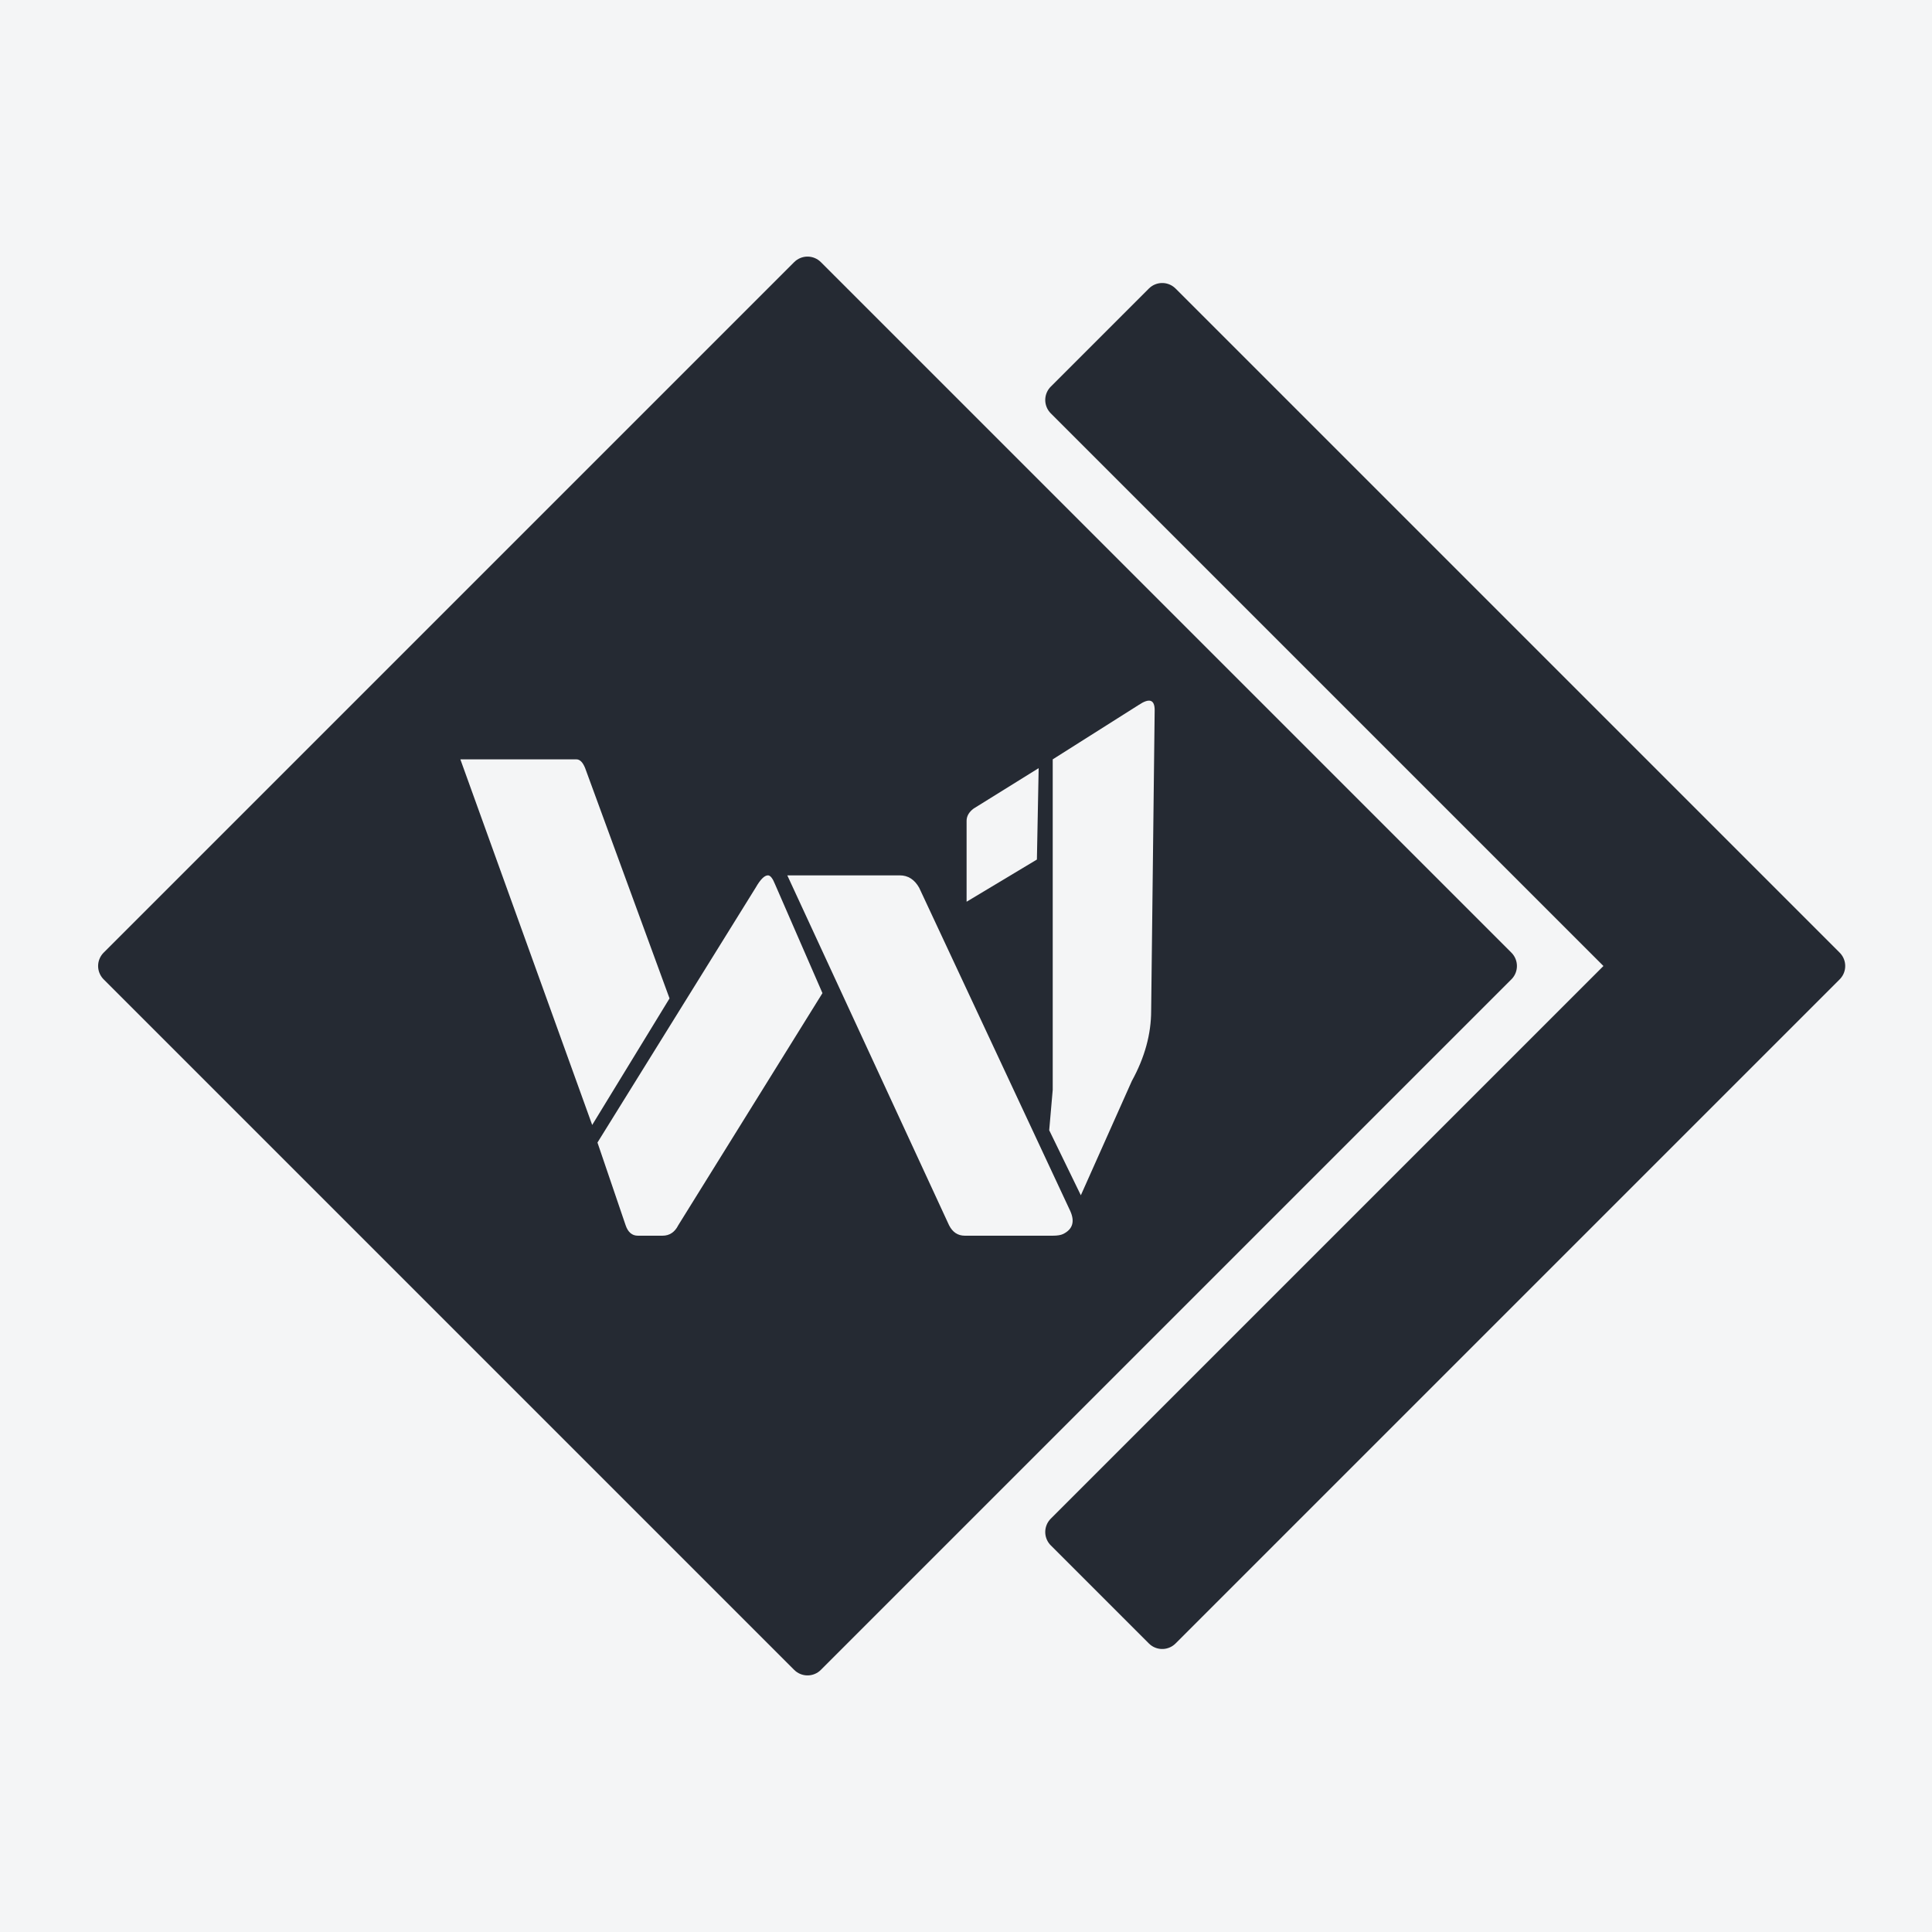
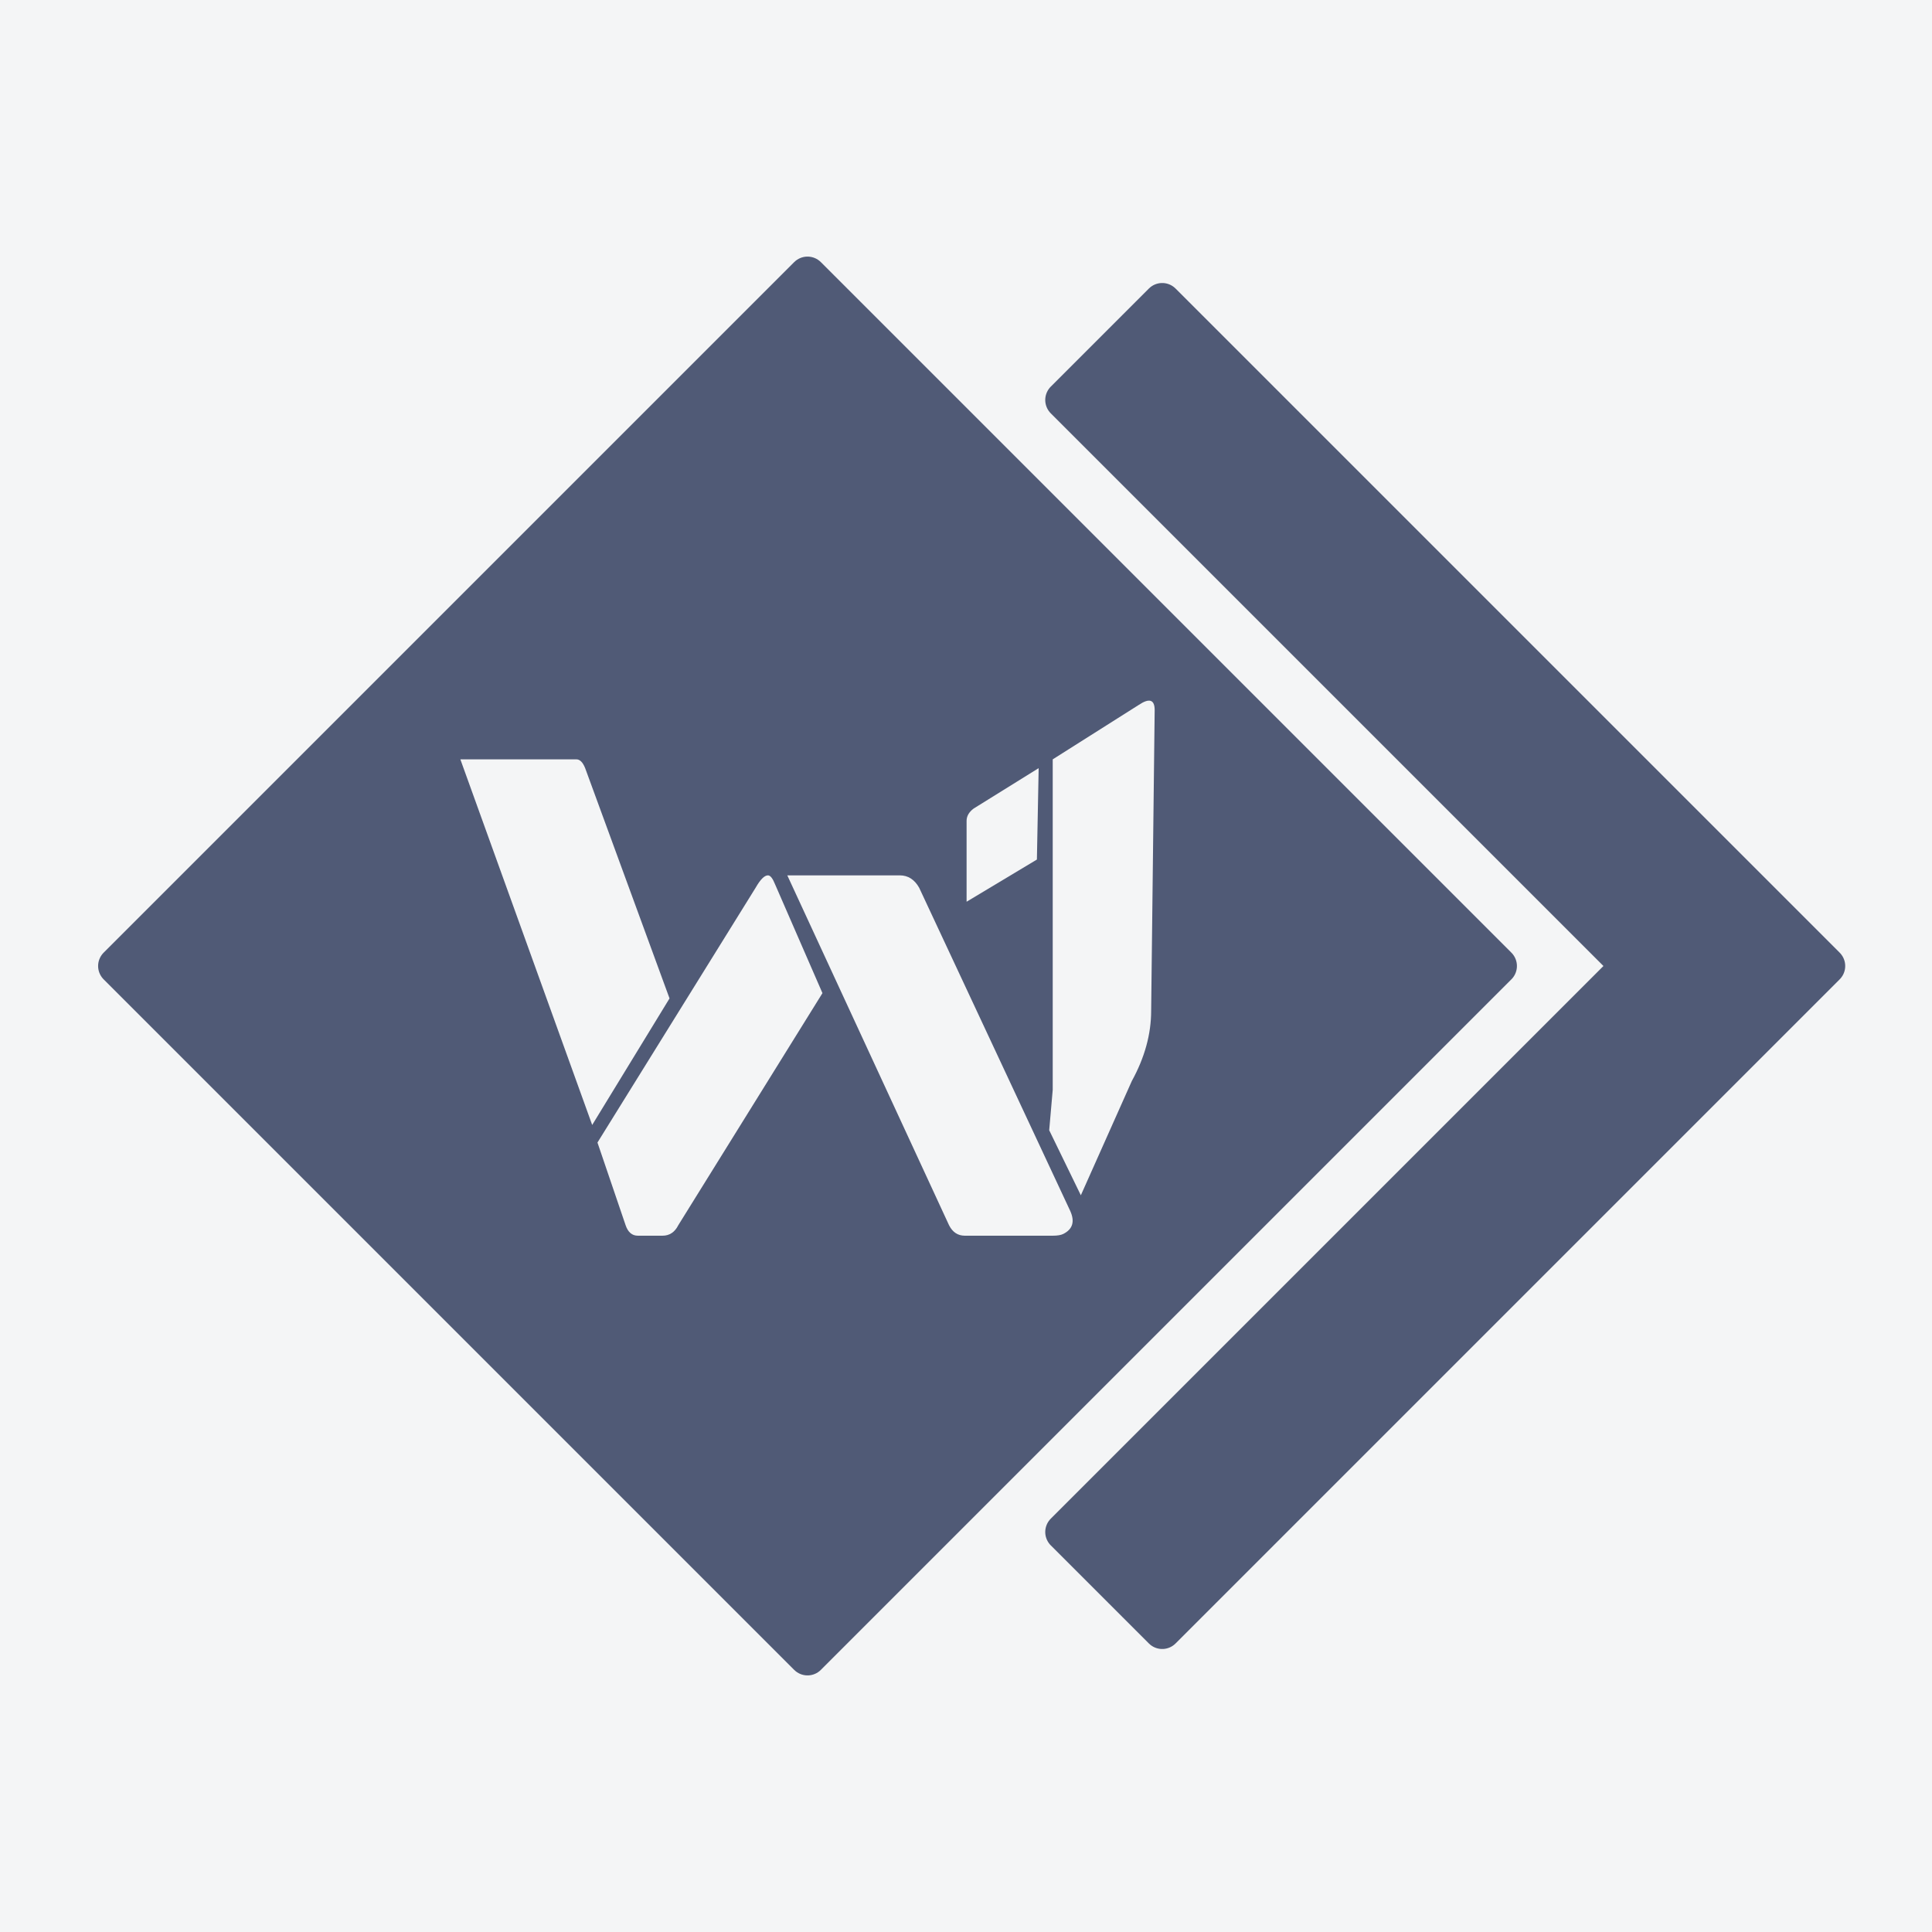
<svg xmlns="http://www.w3.org/2000/svg" width="1024" height="1024" viewBox="0 0 1024 1024" color="#252A33" fill="currentColor" role="img">
  <g transform="scale(2)">
    <defs>
      <mask id="harness-light-full-harness-light-knockout" maskUnits="userSpaceOnUse" x="0" y="0" width="512" height="512">
        <rect width="512" height="512" fill="#FFF" />
        <g data-w1-master="unchanged-paths" fill="#000" transform="translate(122 184) scale(0.4658228) translate(-47 -95)">
          <g transform="translate(-692 -585)">
            <path d="M739 717H805Q808 717 810 722L858 853L814 925Z" />
            <path d="M914 783Q916 783 918 788L945 850L863 982Q860 988 854 988H840Q835 988 833 982L817 935L907 790Q911 783 914 783Z" />
            <path d="M925 783H989Q996 783 1000 790L1086 974Q1090 983 1082 987Q1080 988 1076 988H1026Q1020 988 1017 982Z" />
            <path d="M1027 752Q1027 748 1031 745L1068 722L1067 774L1027 798Z" />
            <path d="M1076 717L1125 686Q1134 680 1134 689L1132 860Q1132 880 1121 900L1092 965L1074 928L1076 905Z" />
          </g>
        </g>
      </mask>
    </defs>
    <g data-layer="background">
      <rect width="512" height="512" fill="#F4F5F6" />
    </g>
    <g data-layer="foreground">
      <g mask="url(#harness-light-full-harness-light-knockout)">
-         <path d="M214 73L397 256L214 439L31 256Z" fill="#252A33" stroke="#252A33" stroke-width="10" stroke-linejoin="round" />
-         <path d="M308 80L484 256L308 432L282 406L432 256L282 106Z" fill="#252A33" stroke="#252A33" stroke-width="10" stroke-linejoin="round" />
+         <path d="M214 73L397 256L214 439L31 256Z" fill="#505A76" stroke="#505A76" stroke-width="10" stroke-linejoin="round" />
+         <path d="M308 80L484 256L308 432L282 406L432 256L282 106Z" fill="#505A76" stroke="#505A76" stroke-width="10" stroke-linejoin="round" />
      </g>
    </g>
  </g>
</svg>
